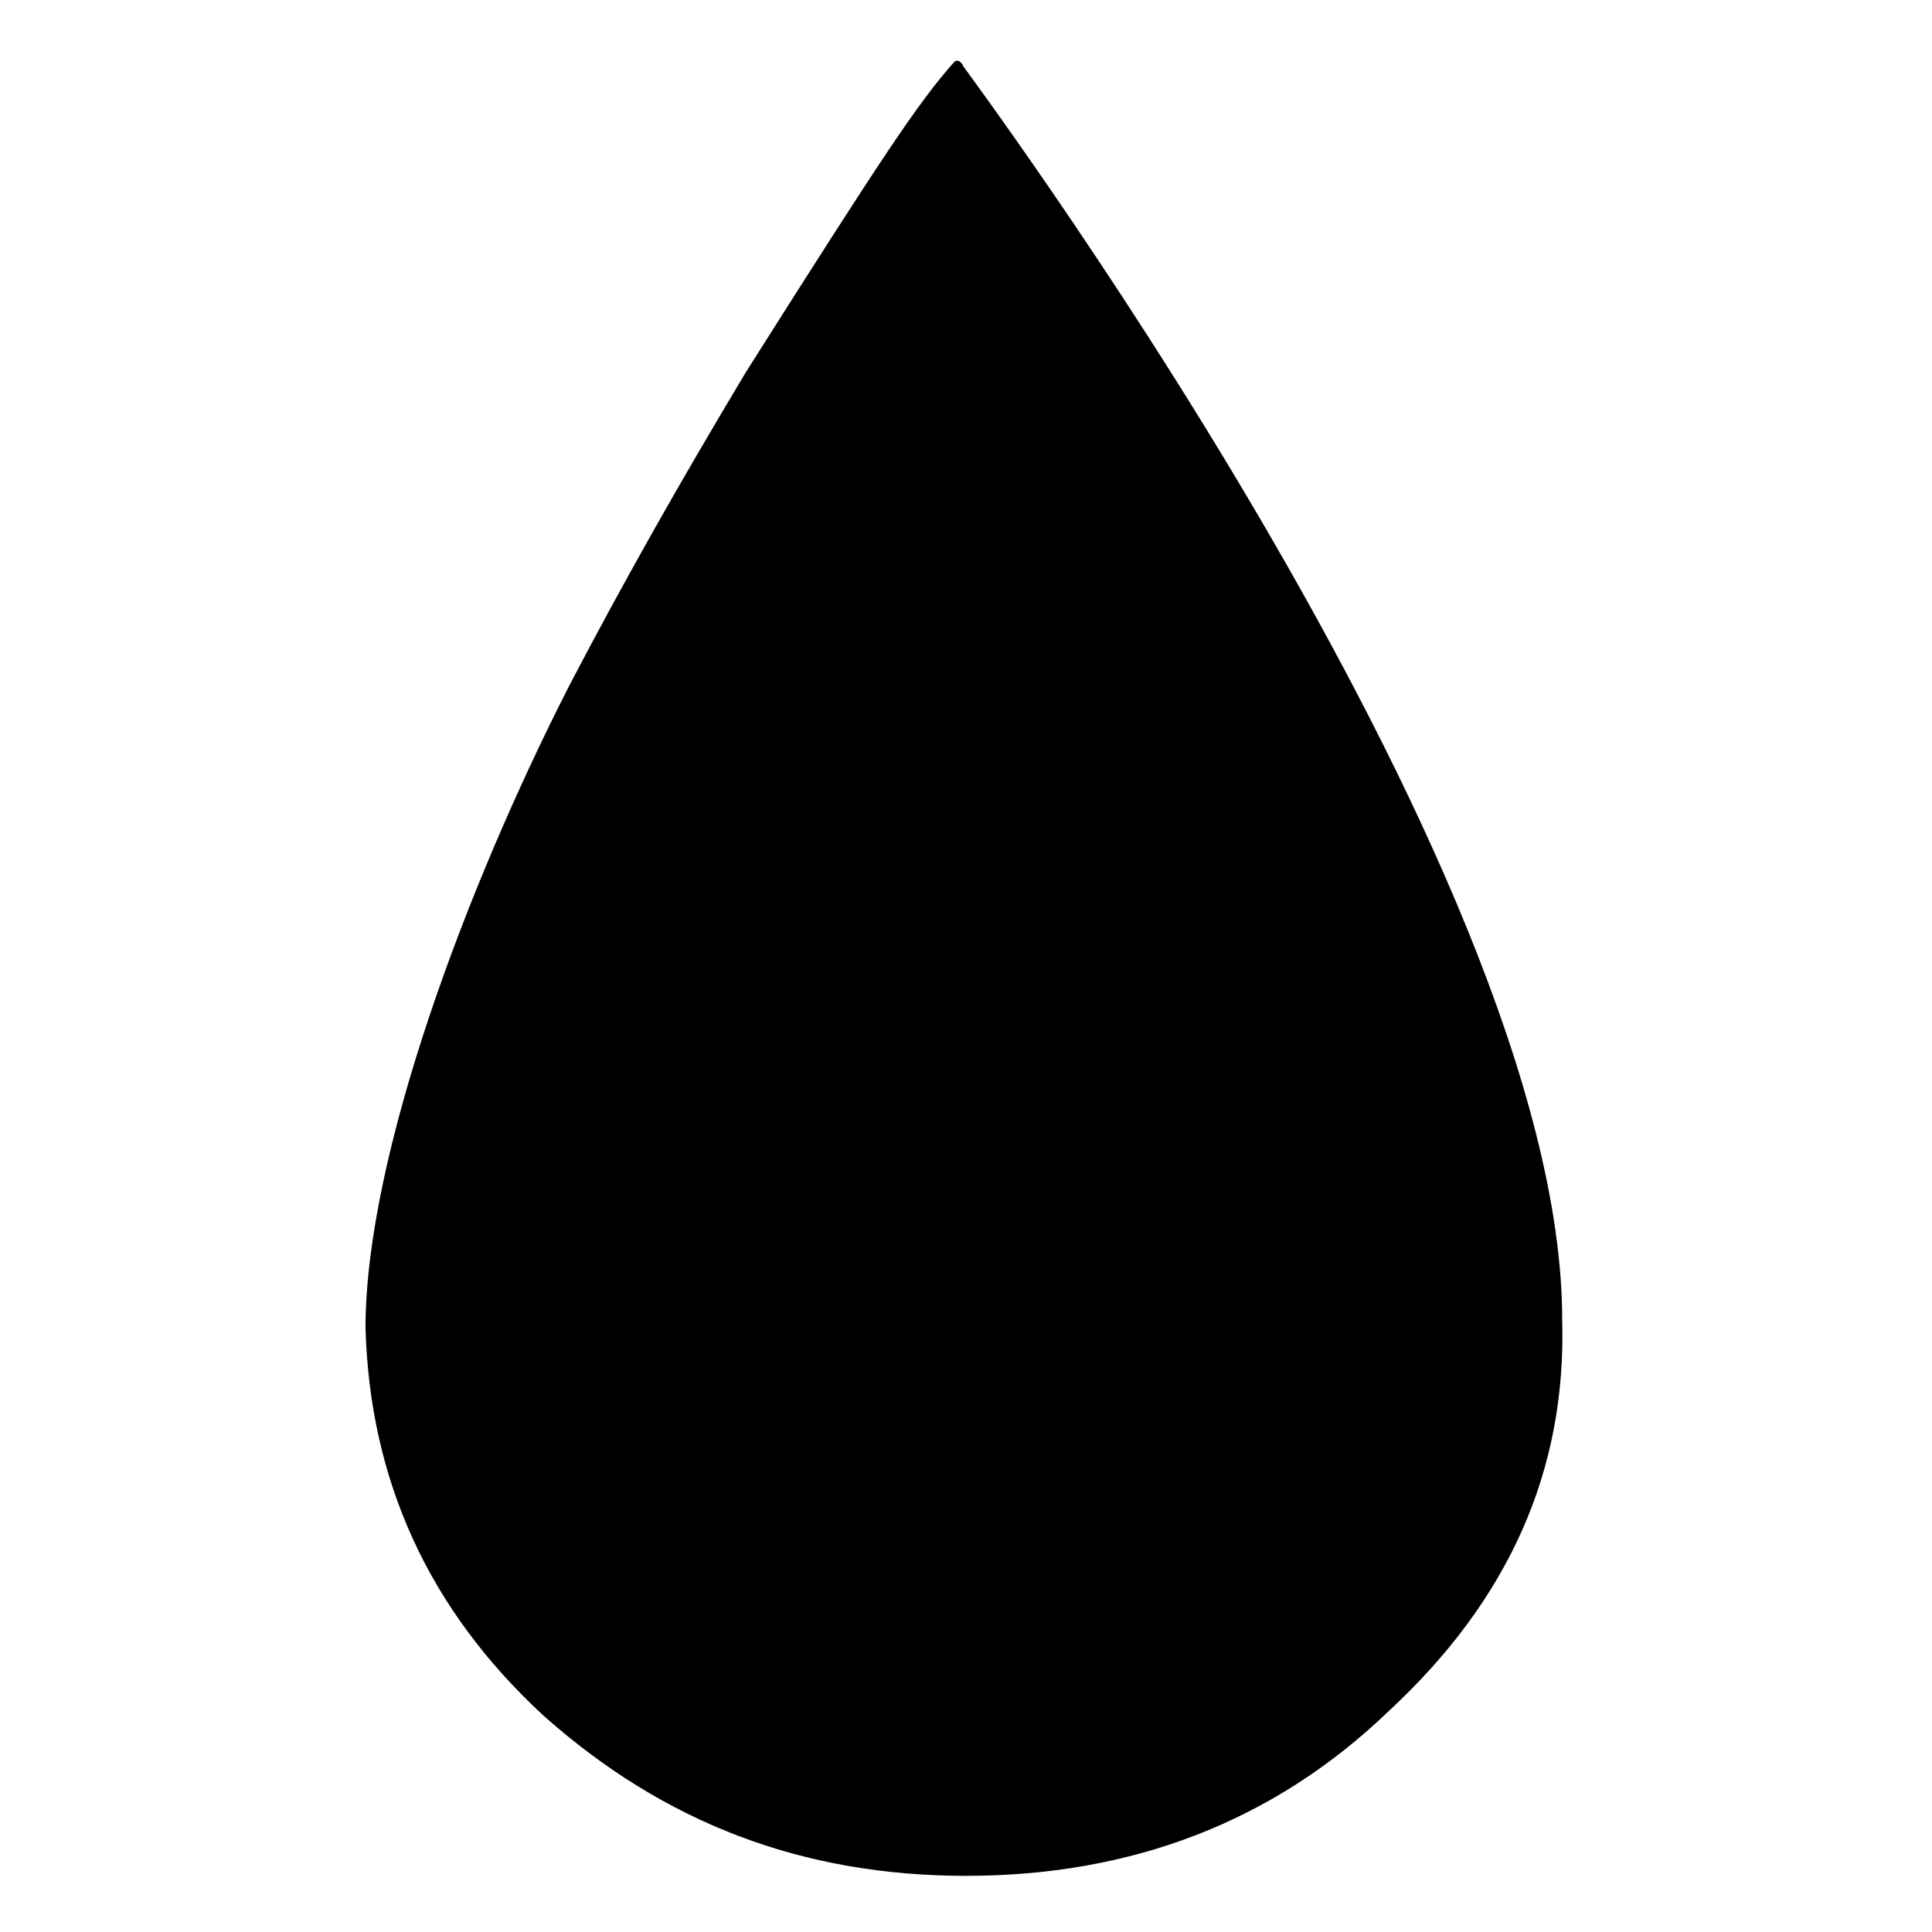
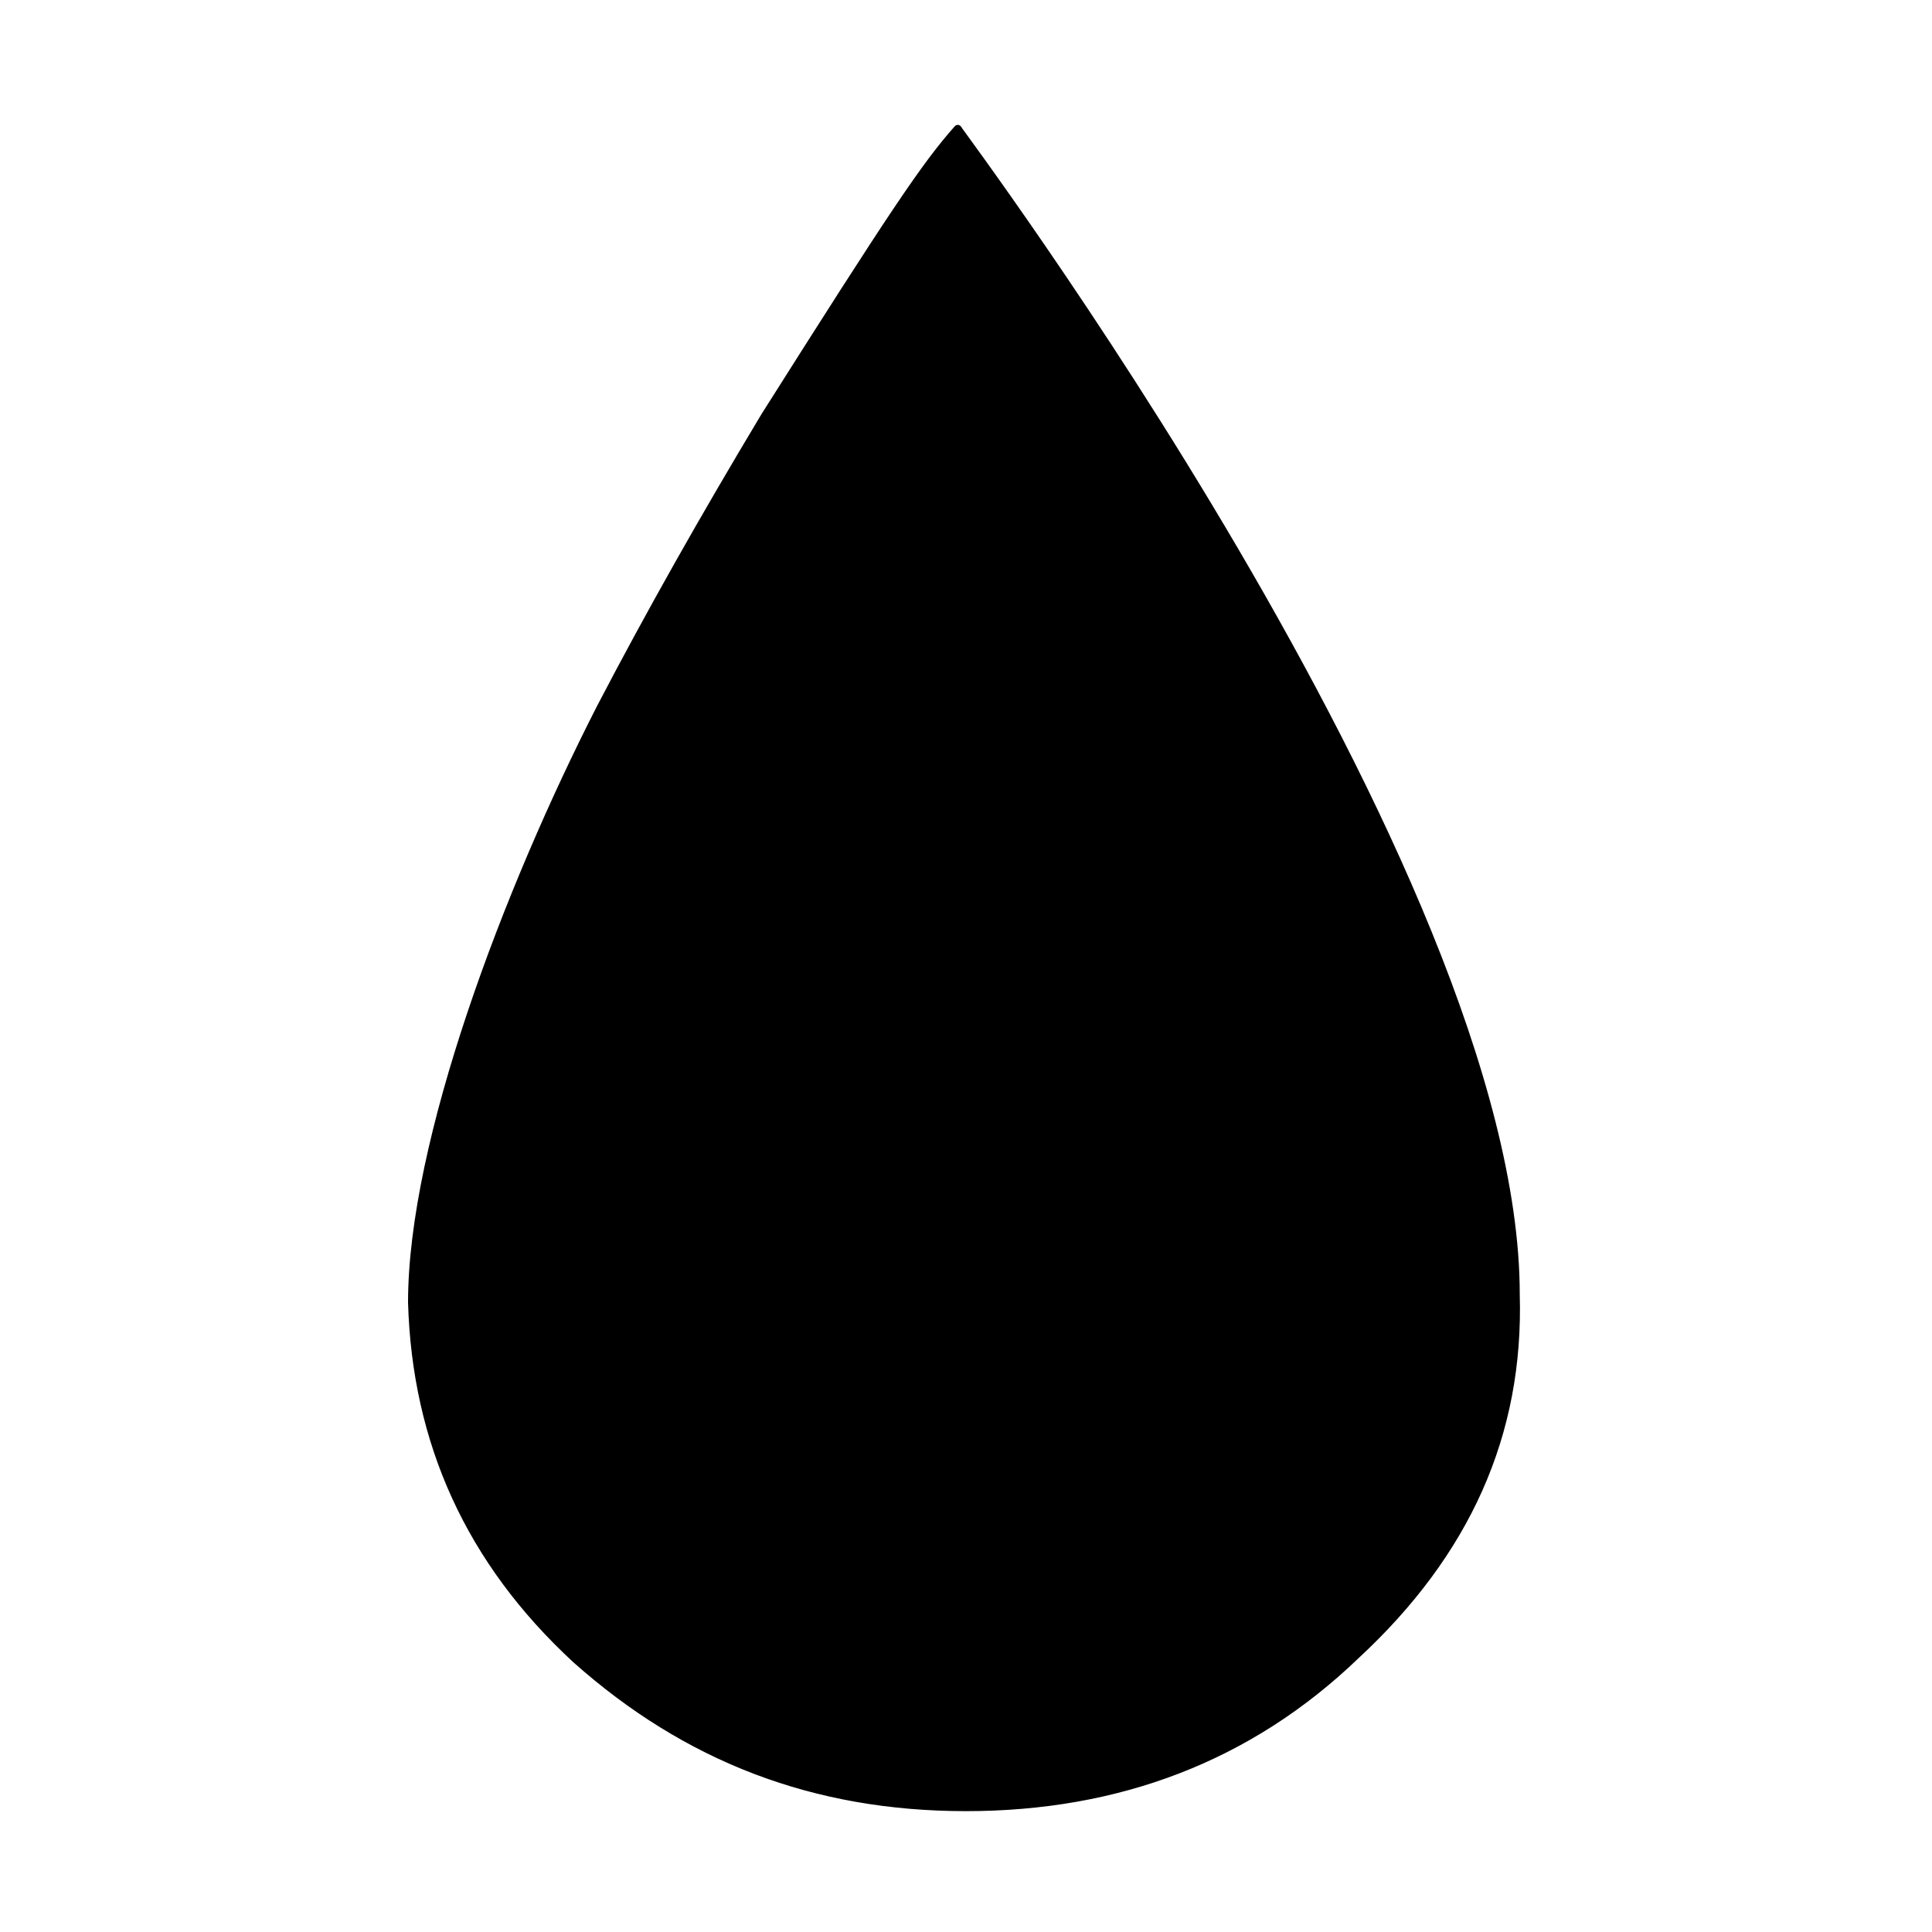
<svg xmlns="http://www.w3.org/2000/svg" width="1024" height="1024" viewBox="0 0 1024 1024">
-   <g transform="translate(0.000, -0.000) scale(1.000)">
+   <g transform="translate(36.300, 36.299) scale(0.929)">
    <path stroke="#000" stroke-width="4.372" d="M507.344 34.343c-18.736 21.075-37.47 49.178-110.053 163.908-35.133 58.536-65.563 112.393-93.669 166.25-53.856 105.373-107.713 248.21-107.713 339.525 2.34 79.623 32.783 147.525 93.67 203.722 63.212 56.198 135.804 84.3 222.444 84.3s161.57-28.102 222.448-86.638c63.223-58.547 93.669-126.447 91.329-206.059-.003-241.181-320.807-667.349-318.457-665.01z" />
  </g>
</svg>
